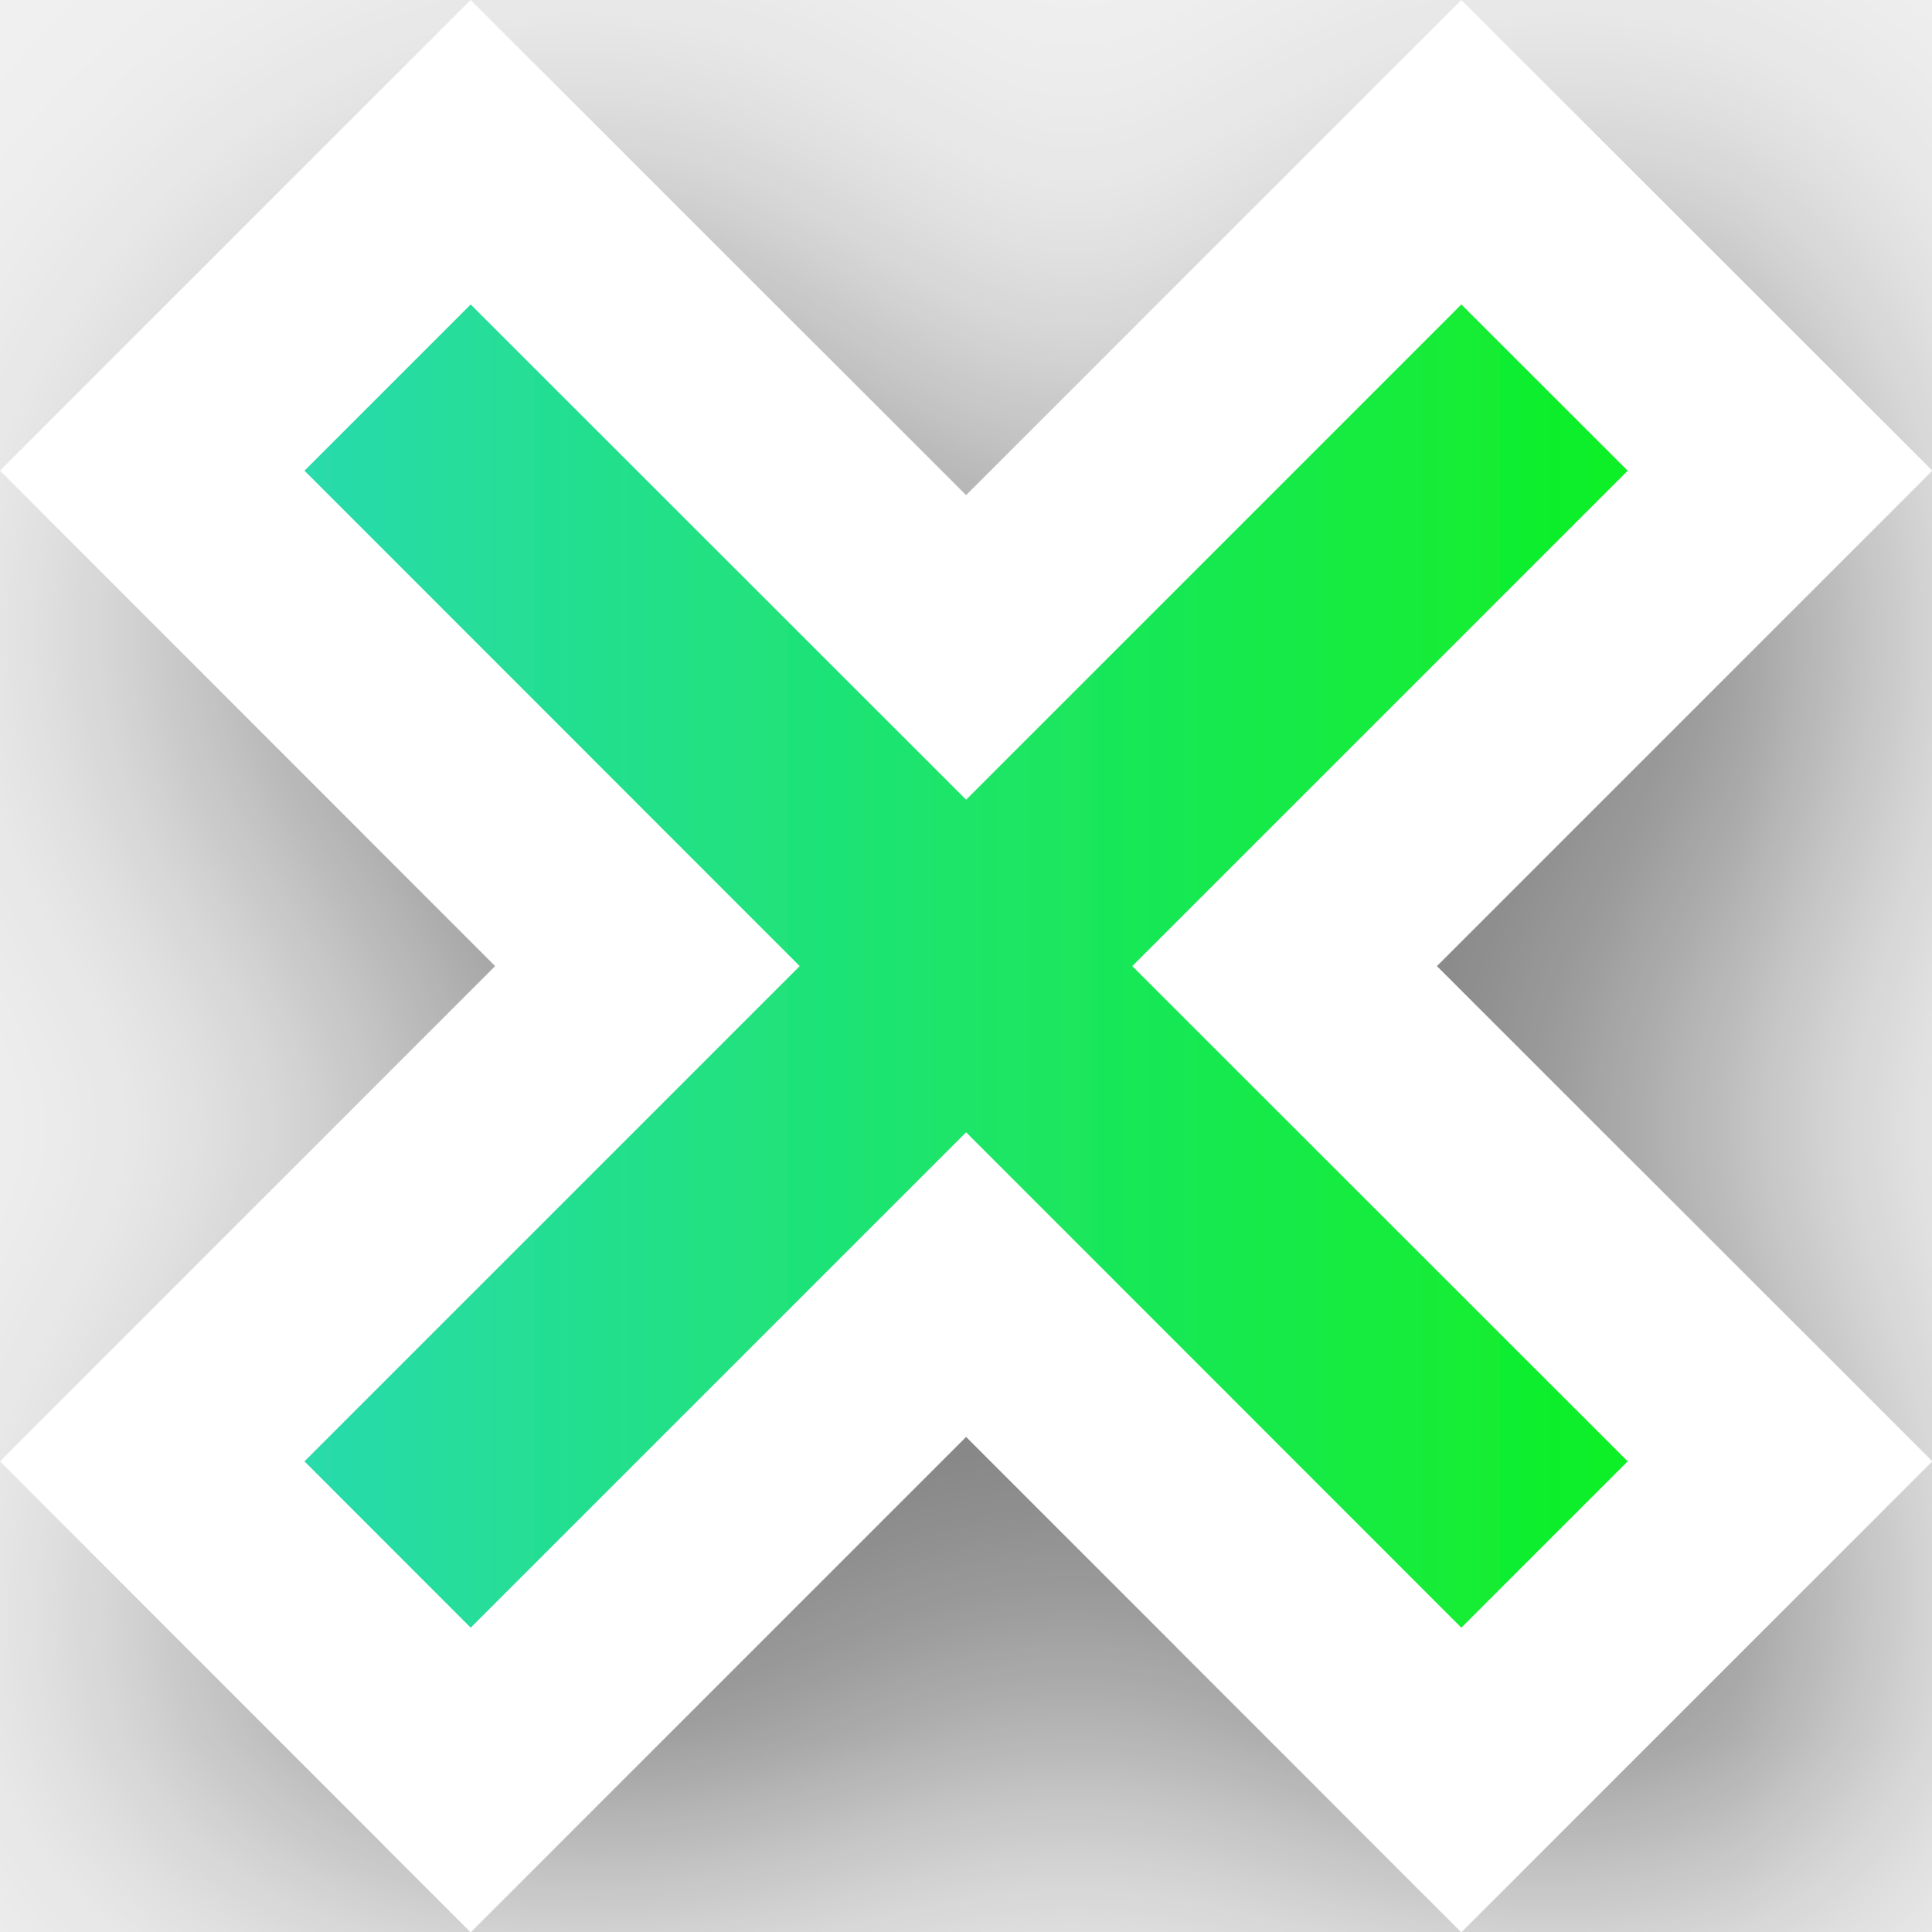
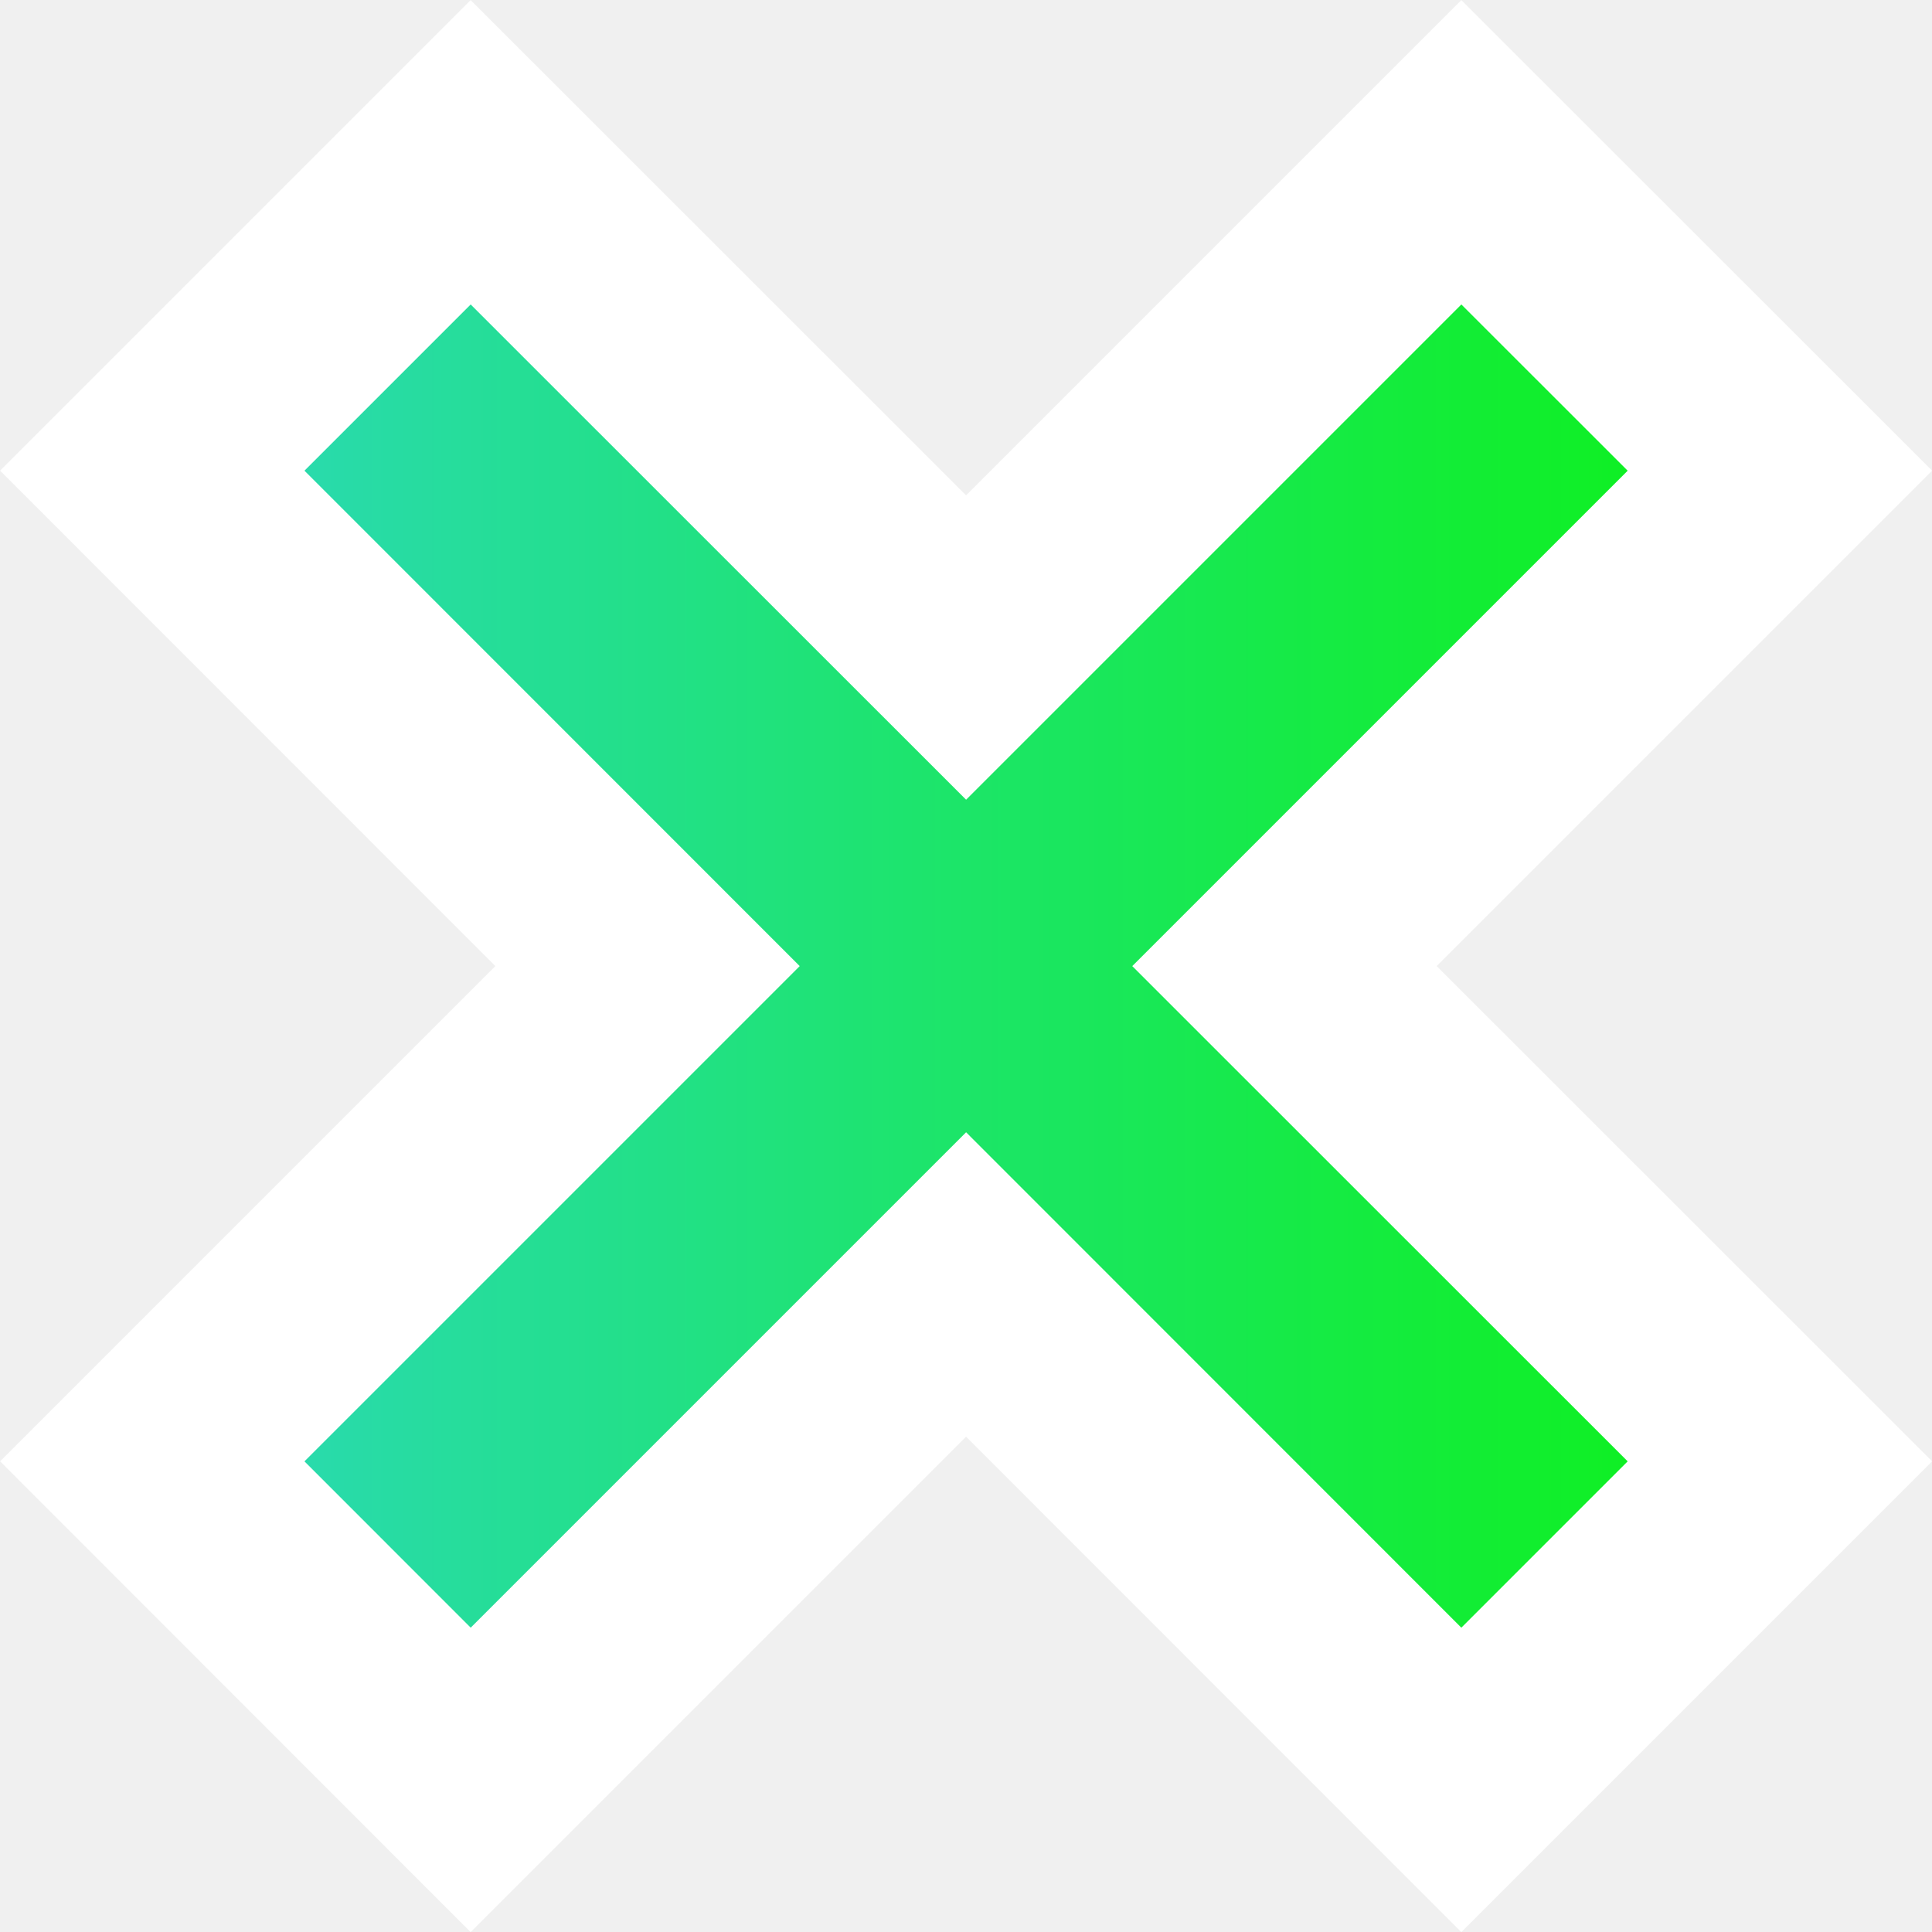
- <svg xmlns="http://www.w3.org/2000/svg" id="uuid-7037dc3d-0343-4b9d-baaf-7ddc1c2783ae" viewBox="0 0 107.71 107.71">
+ <svg xmlns="http://www.w3.org/2000/svg" viewBox="0 0 107.71 107.71">
  <defs>
    <style>
-       .uuid-c65f2c3f-ee6c-49a2-af71-d8419378b5f2 {
-         filter: url(#uuid-596f7442-e740-4893-a016-d18e8b0250c5);
-       }

      .uuid-e602fdca-5efd-4342-9c2d-6cc6991dbf90 {
        fill: url(#uuid-a6165c7d-dabd-47c4-a40d-6ada104577b2);
        stroke: #fff;
        stroke-miterlimit: 10;
        stroke-width: 12px;
      }
    </style>
-     <filter id="uuid-596f7442-e740-4893-a016-d18e8b0250c5" x="-30.2" y="-27.24" width="180" height="180" filterUnits="userSpaceOnUse">
-       <feOffset dx="6" dy="9" />
-       <feGaussianBlur result="uuid-87739870-0f2f-4141-aba5-7b21fd1acefc" stdDeviation="12" />
-       <feFlood flood-color="#000" flood-opacity=".47" />
-       <feComposite in2="uuid-87739870-0f2f-4141-aba5-7b21fd1acefc" operator="in" />
-       <feComposite in="SourceGraphic" />
-     </filter>
    <linearGradient id="uuid-a6165c7d-dabd-47c4-a40d-6ada104577b2" x1="8.49" y1="53.86" x2="99.23" y2="53.86" gradientUnits="userSpaceOnUse">
      <stop offset="0" stop-color="#2cd8bb" />
      <stop offset="1" stop-color="#0cf215" />
    </linearGradient>
  </defs>
  <g id="uuid-0a649a35-4b5f-4ffc-aba5-fc5f87c314ad">
    <g id="uuid-8378ce05-318e-4fbc-b64c-5ecabce85658" class="uuid-c65f2c3f-ee6c-49a2-af71-d8419378b5f2">
      <polygon class="uuid-e602fdca-5efd-4342-9c2d-6cc6991dbf90" points="99.23 26.24 81.47 8.49 53.86 36.1 26.24 8.49 8.49 26.24 36.1 53.86 8.49 81.47 26.24 99.23 53.86 71.61 81.47 99.23 99.23 81.47 71.61 53.86 99.23 26.24" />
    </g>
  </g>
</svg>
